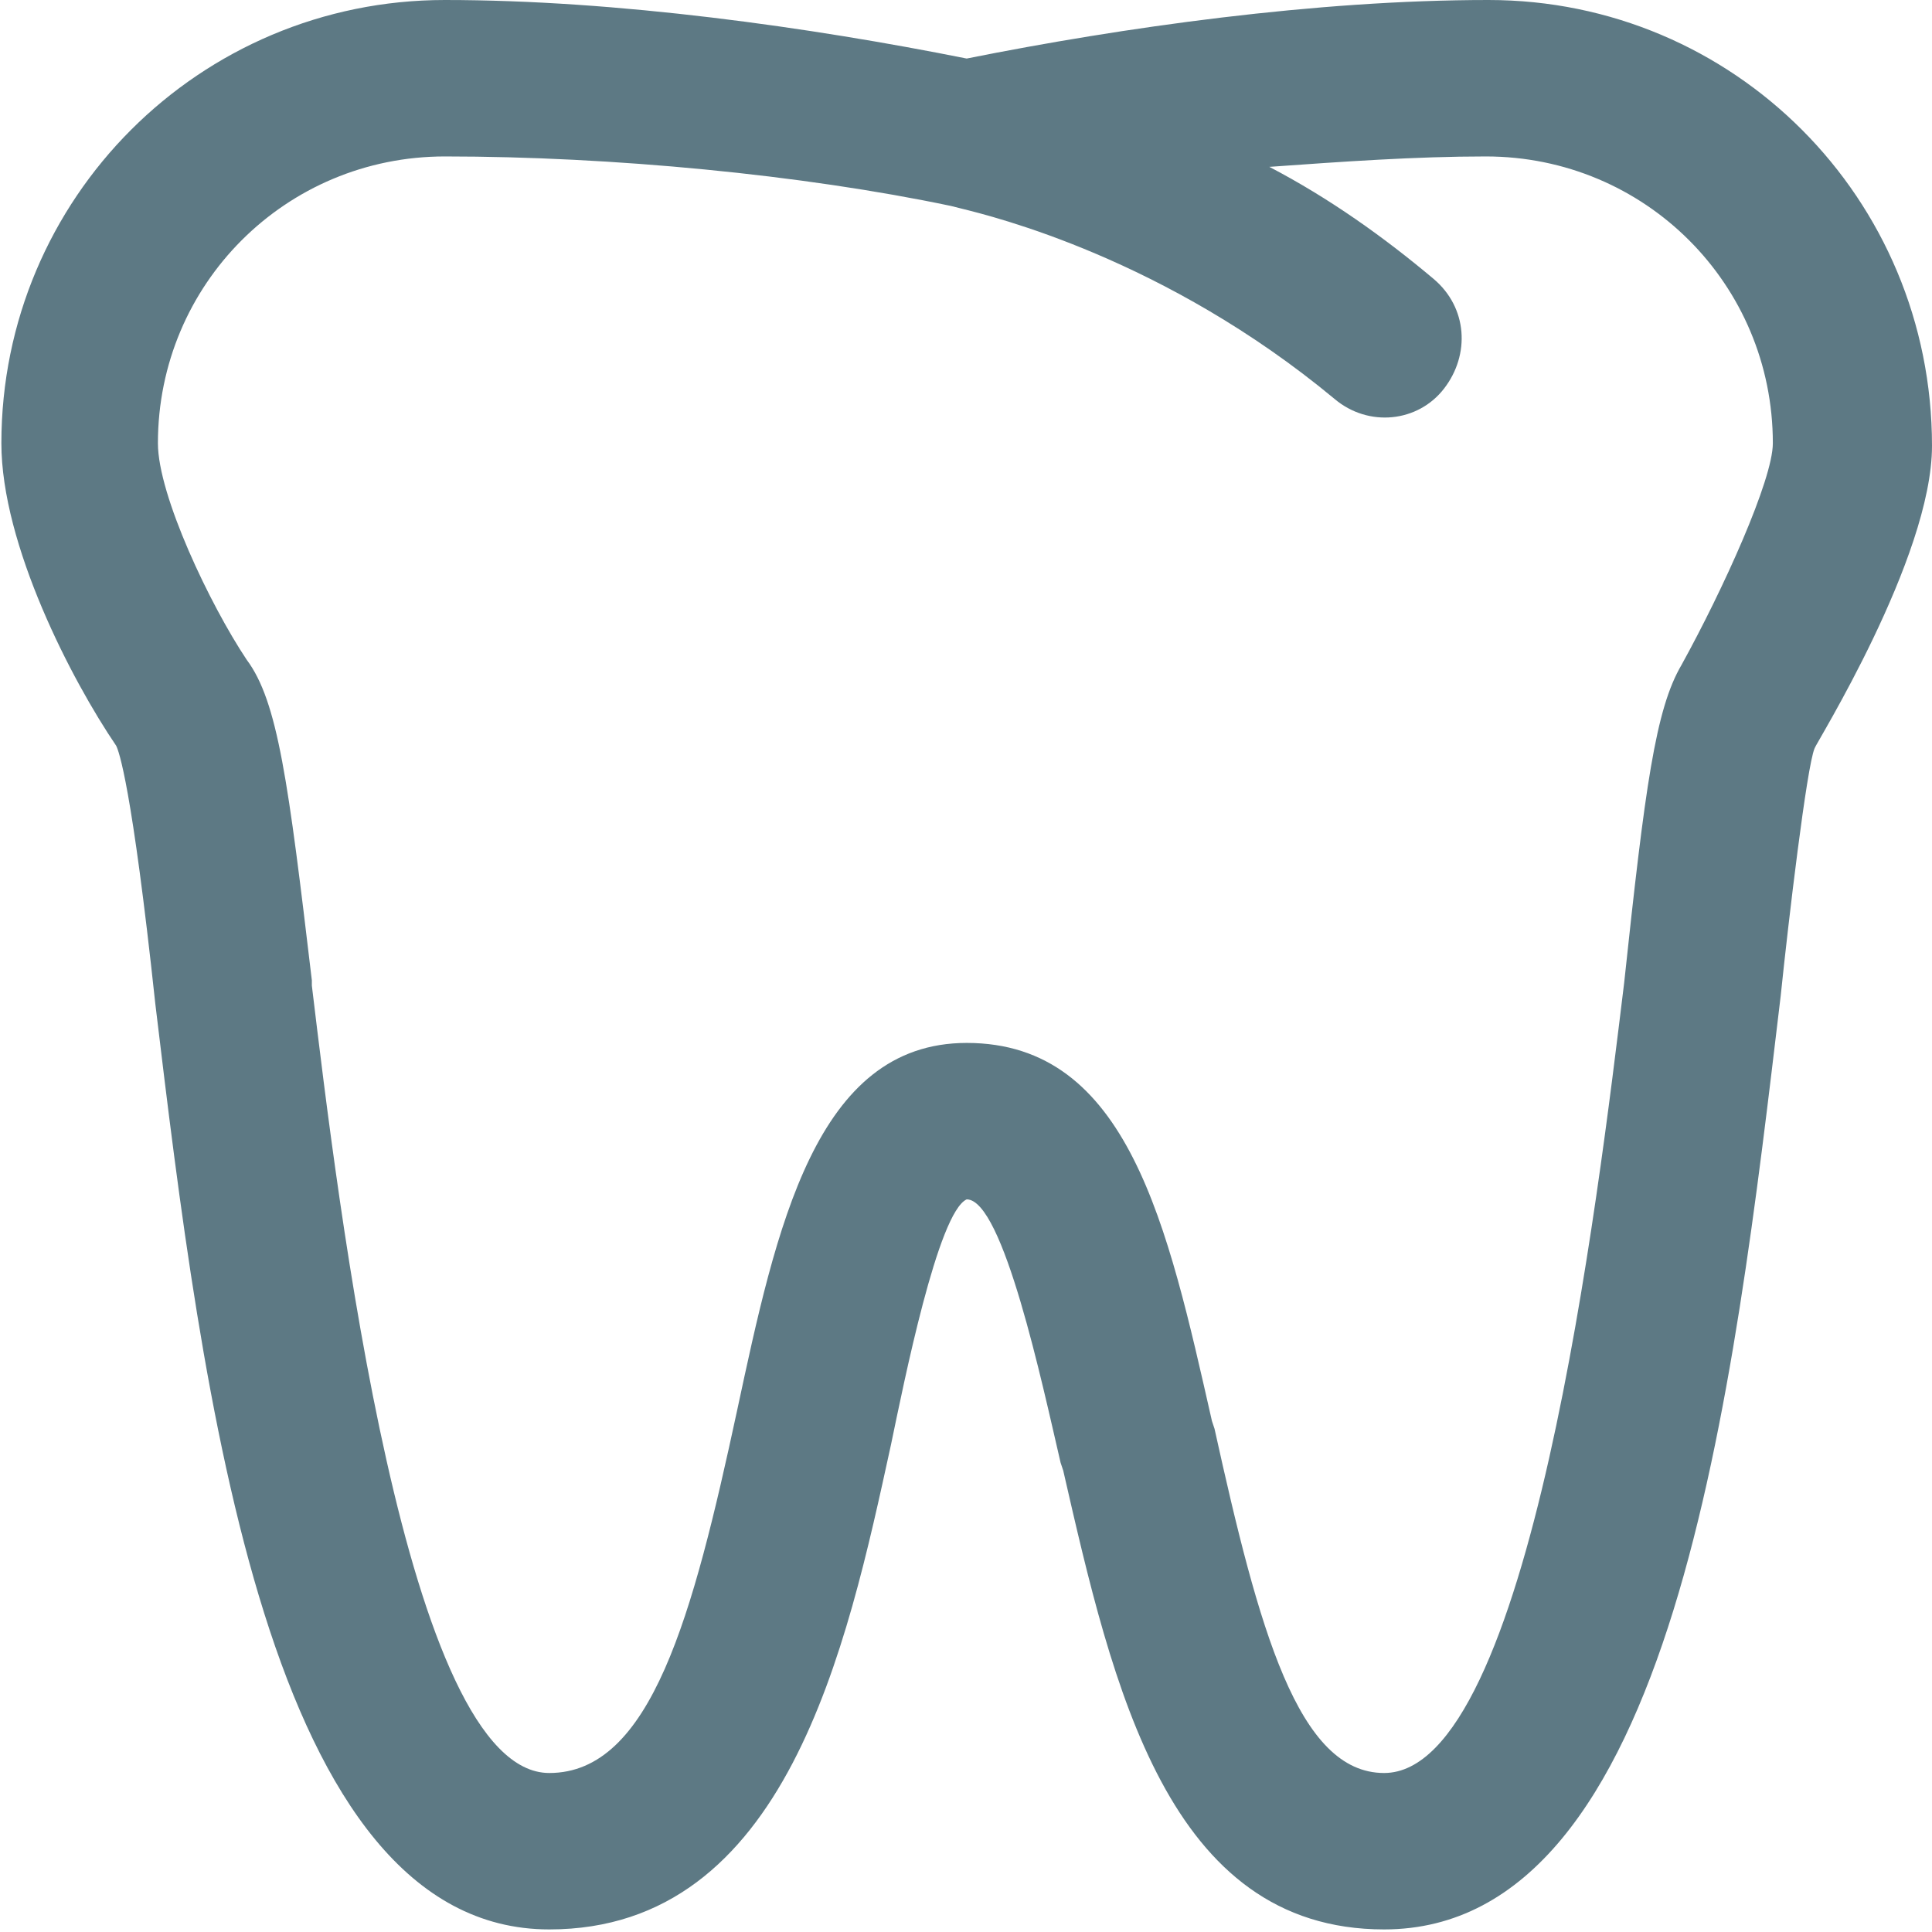
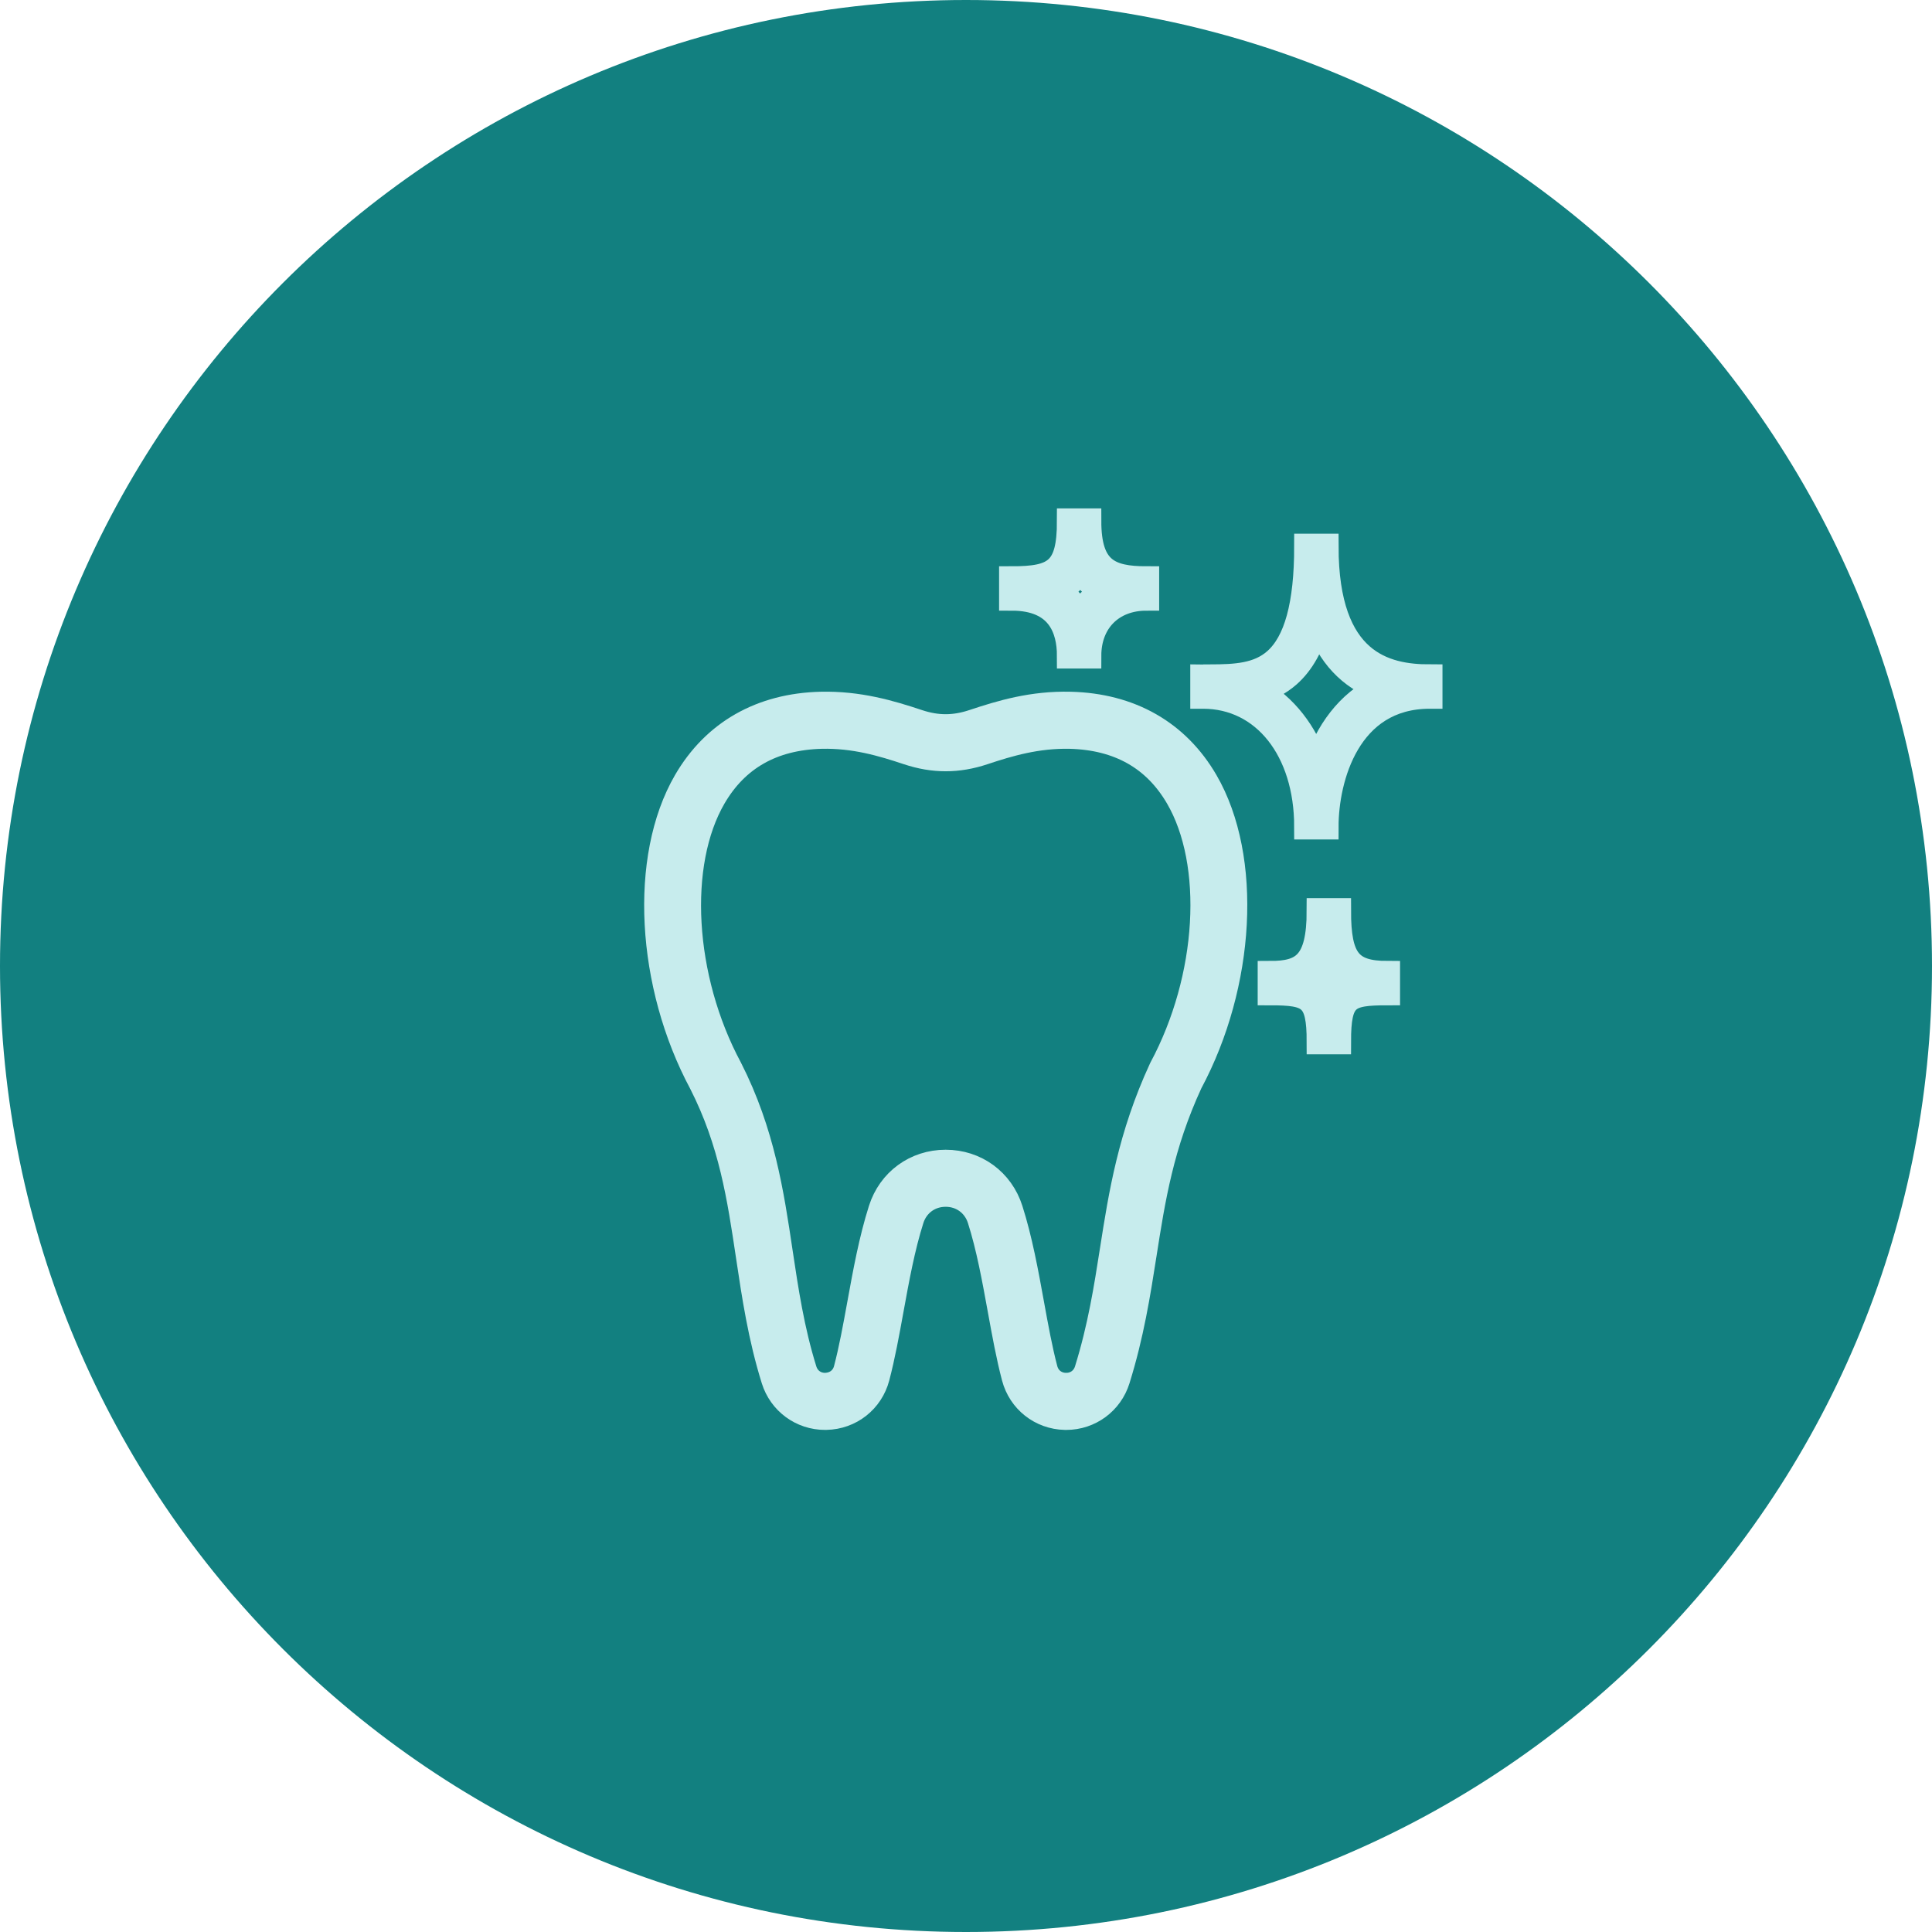
- <svg xmlns="http://www.w3.org/2000/svg" width="87px" height="87px" viewBox="0 0 87 87" version="1.1">
-   <defs />
+ <svg xmlns="http://www.w3.org/2000/svg" xmlns:xlink="http://www.w3.org/1999/xlink" width="152px" height="152px" viewBox="0 0 152 152" version="1.1">
+   <defs>
+     <path d="M32.212,14.922 C29.307,14.85 26.925,15.559 24.737,16.288 C23.133,16.823 21.663,16.823 20.06,16.288 C17.873,15.56 15.479,14.856 12.587,14.922 C8.068,15.035 4.55,17.04 2.411,20.718 C-0.98,26.549 -0.457,36.342 3.645,43.991 C6.039,48.701 6.697,53.111 7.394,57.777 C7.858,60.877 8.336,64.083 9.367,67.387 C9.854,68.95 11.278,69.998 12.911,69.998 L12.998,69.996 C14.673,69.96 16.084,68.847 16.511,67.228 C16.942,65.591 17.265,63.814 17.608,61.932 C18.049,59.508 18.505,57.003 19.215,54.771 C19.665,53.357 20.915,52.444 22.399,52.444 C23.883,52.444 25.132,53.357 25.583,54.771 C26.294,57.003 26.749,59.511 27.19,61.935 C27.533,63.816 27.855,65.592 28.286,67.228 C28.713,68.847 30.124,69.96 31.799,69.998 L31.883,69.999 C33.518,69.999 34.944,68.949 35.429,67.387 C36.517,63.897 37.017,60.715 37.5,57.639 C38.199,53.181 38.86,48.969 41.167,43.964 C45.267,36.319 45.787,26.545 42.404,20.725 C40.263,17.043 36.738,15.036 32.212,14.922 L32.212,14.922 Z M39.835,43.3 C37.421,48.532 36.713,53.044 36.027,57.409 C35.554,60.432 35.063,63.557 34.008,66.944 C33.711,67.896 32.878,68.509 31.884,68.509 L31.884,69.254 L31.832,68.509 C30.813,68.486 29.988,67.835 29.728,66.85 C29.312,65.27 28.994,63.52 28.657,61.669 C28.208,59.198 27.743,56.644 27.003,54.321 C26.352,52.275 24.545,50.955 22.4,50.955 C20.253,50.955 18.447,52.275 17.796,54.321 C17.057,56.642 16.592,59.197 16.143,61.667 C15.805,63.519 15.487,65.269 15.07,66.85 C14.811,67.835 13.986,68.486 12.913,68.509 C11.92,68.509 11.087,67.895 10.791,66.944 C9.795,63.749 9.326,60.601 8.87,57.559 C8.186,52.978 7.478,48.242 4.967,43.301 C1.085,36.063 0.553,26.882 3.701,21.467 C5.593,18.215 8.595,16.514 12.626,16.412 C15.29,16.353 17.527,17.015 19.591,17.703 C21.504,18.339 23.297,18.339 25.21,17.703 C27.275,17.015 29.515,16.357 32.177,16.412 C36.215,16.514 39.224,18.217 41.118,21.474 C44.257,26.877 43.727,36.039 39.835,43.3 L39.835,43.3 Z" id="path-1" />
+     <path d="M52.311,1.987 L50.82,1.987 C50.82,6.584 50.014,9.526 48.357,10.985 C47.005,12.174 45.222,12.27 43.202,12.27 L42.663,12.27 C42.657,12.269 42.65,12.269 42.645,12.269 L42.645,13.76 L42.661,13.76 C47.466,13.769 50.82,17.995 50.82,24.043 L52.311,24.043 C52.311,20.224 54.033,13.76 60.487,13.76 L60.487,12.269 C56.977,12.269 52.311,11.204 52.311,1.987 L52.311,1.987 Z M51.566,19.258 C50.683,16.625 49.063,14.563 46.958,13.381 C47.791,13.141 48.609,12.747 49.341,12.104 C50.411,11.163 51.186,9.777 51.676,7.917 C52.583,10.523 54.208,12.262 56.541,13.124 C54.067,14.311 52.432,16.613 51.566,19.258 L51.566,19.258 Z" id="path-2" />
+     <path d="M32.154,10.595 L33.645,10.595 C33.645,7.873 35.474,6.043 38.197,6.043 L38.197,4.552 C35.245,4.552 33.645,3.827 33.645,0 L32.154,0 C32.154,3.894 31.018,4.552 27.603,4.552 L27.603,6.043 C31.365,6.044 32.154,8.519 32.154,10.595 L32.154,10.595 Z M32.955,3.763 C33.424,4.589 34.071,5.124 34.816,5.467 C34.04,5.951 33.406,6.61 32.952,7.411 C32.536,6.6 31.939,5.947 31.183,5.471 C31.943,5.121 32.54,4.58 32.955,3.763 L32.955,3.763 Z" id="path-3" />
+     <path d="M53.293,30.662 L51.802,30.662 C51.802,34.838 50.505,35.602 47.948,35.602 L47.948,37.093 C51.073,37.093 51.802,37.448 51.802,40.948 L53.293,40.948 C53.293,37.425 53.975,37.093 57.149,37.093 L57.149,35.602 C54.157,35.601 53.293,34.494 53.293,30.662 L53.293,30.662 Z M52.548,37.2 C52.255,36.731 51.874,36.394 51.399,36.152 C51.884,35.792 52.249,35.344 52.521,34.835 C52.793,35.372 53.159,35.824 53.643,36.18 C53.194,36.419 52.83,36.748 52.548,37.2 L52.548,37.2 Z" id="path-4" />
+   </defs>
  <g id="Page-1" stroke="none" stroke-width="1" fill="none" fill-rule="evenodd">
-     <g id="Desktop-HD" transform="translate(-2139, -29)" fill="#5D7984">
-       <g id="noun_244249_cc" transform="translate(2139, 29)">
-         <g id="Group">
-           <path d="M43.531,2.636 C36.482,1.227 27.788,0 20.034,0 C8.991,0 0.062,8.923 0.062,19.96 C0.062,24.539 3.234,30.644 5.231,33.58 C5.349,33.814 5.936,35.341 6.994,45.203 C9.108,62.815 12.045,86.884 24.734,86.884 C35.425,86.884 38.127,74.204 40.124,65.046 C40.711,62.228 42.239,54.596 43.531,54.009 C45.176,54.009 46.938,62.345 47.76,65.868 L47.878,66.22 C50.11,75.965 52.577,86.884 62.328,86.884 C75.369,86.884 78.071,62.58 80.186,44.851 C80.538,41.446 81.361,34.519 81.713,33.697 C81.713,33.58 87,25.126 87,20.077 C87,8.923 78.071,0 67.028,0 C59.274,0 50.58,1.227 43.531,2.636 Z M20.034,7.045 C27.553,7.045 36.13,7.867 42.826,9.275 L43.296,9.393 C44.706,9.745 52.46,11.624 60.096,17.964 C61.624,19.255 63.856,19.021 65.031,17.494 C66.205,15.968 66.088,13.855 64.561,12.563 C62.328,10.684 59.861,8.923 57.159,7.514 C60.449,7.279 63.738,7.045 66.91,7.045 C74.077,7.045 79.833,12.798 79.833,19.96 C79.833,21.604 77.601,26.535 75.722,29.94 C74.547,31.936 74.077,35.458 73.137,44.264 C71.962,53.892 68.908,79.84 62.328,79.84 C58.451,79.84 56.689,73.382 54.692,64.341 L54.575,63.989 C52.577,55.183 50.815,46.964 43.531,46.964 C36.717,46.964 34.955,55.301 33.192,63.519 C31.195,72.795 29.316,79.84 24.734,79.84 C18.272,79.84 15.217,54.126 14.043,44.381 L14.043,44.147 C12.985,35.223 12.515,31.584 11.106,29.705 C9.461,27.239 7.111,22.308 7.111,19.96 C7.111,12.798 12.868,7.045 20.034,7.045 Z" id="Shape" />
+     <g id="tooth">
+       <g>
+         <circle id="Oval-4" fill="#128080" cx="76" cy="76" r="76" />
+         <g id="Group" transform="translate(52, 41)">
+           <g id="Shape">
+             <g>
+               <use stroke="none" fill="#000000" fill-rule="evenodd" xlink:href="#path-1" />
+               <use stroke="#C7ECED" stroke-width="3" fill="none" xlink:href="#path-1" />
+             </g>
+             <g>
+               <use stroke="none" xlink:href="#path-2" />
+               <use stroke="#C7ECED" stroke-width="2" xlink:href="#path-2" />
+             </g>
+             <g>
+               <use stroke="none" xlink:href="#path-3" />
+               <use stroke="#C7ECED" stroke-width="2" xlink:href="#path-3" />
+             </g>
+             <g>
+               <use stroke="none" xlink:href="#path-4" />
+               <use stroke="#C7ECED" stroke-width="2" xlink:href="#path-4" />
+             </g>
+           </g>
        </g>
      </g>
    </g>
  </g>
</svg>
